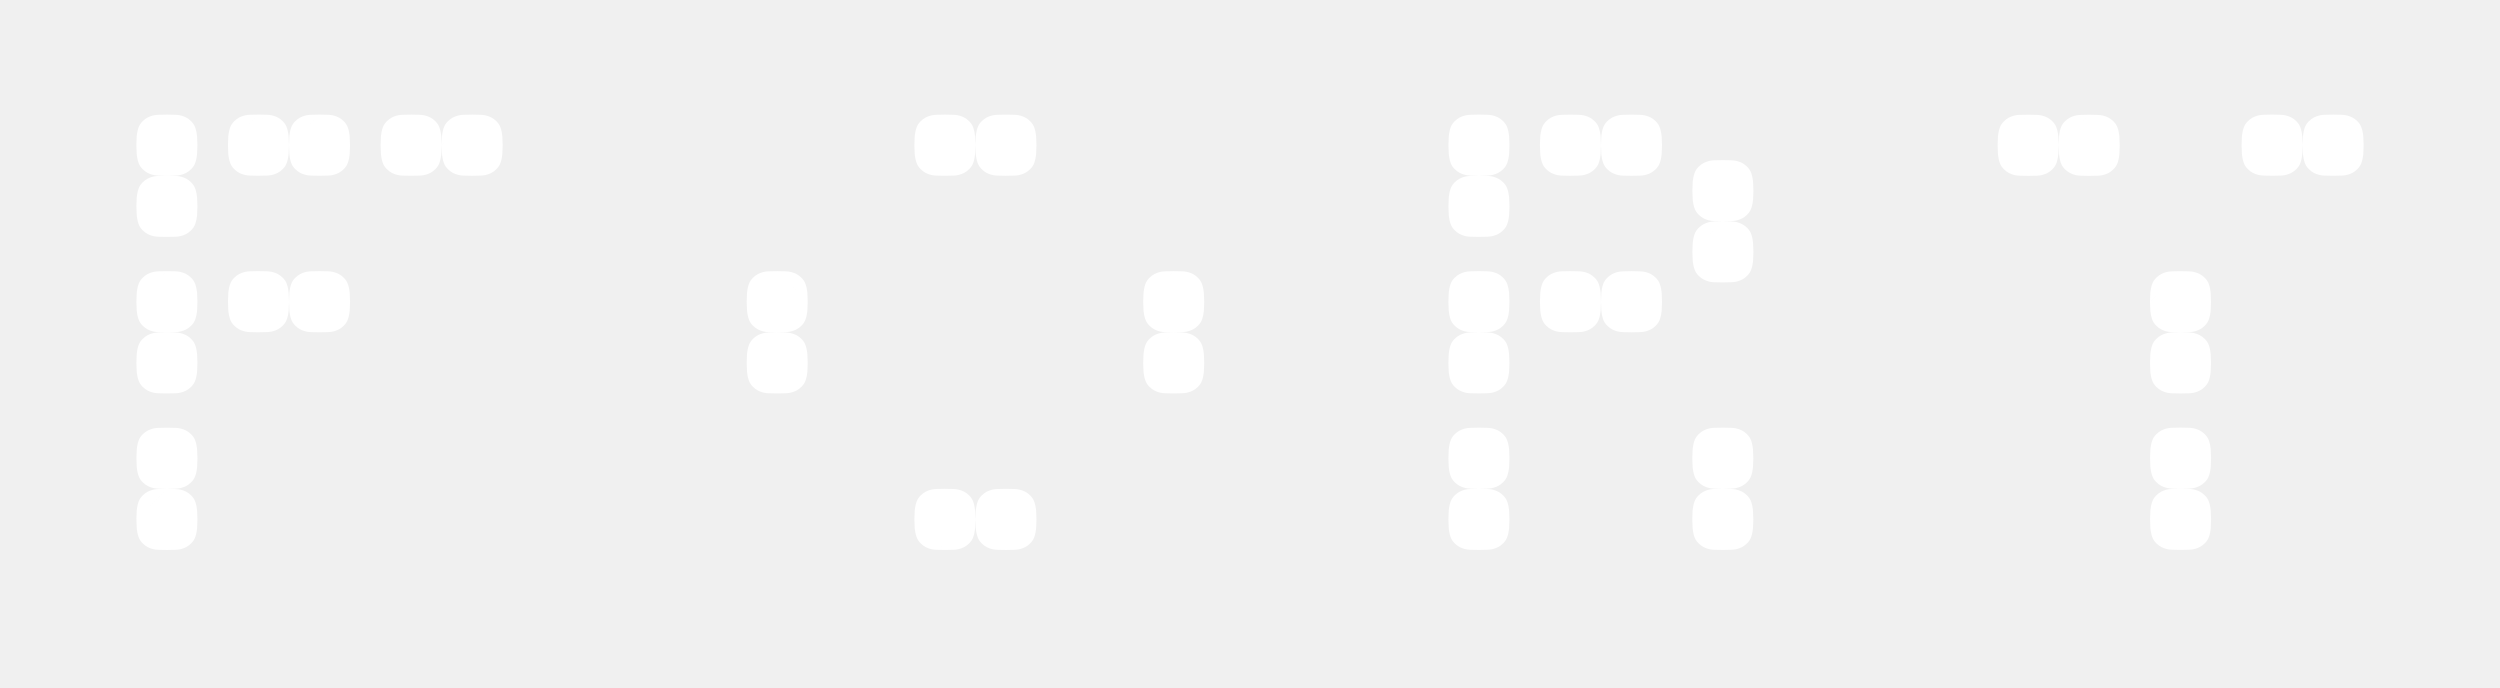
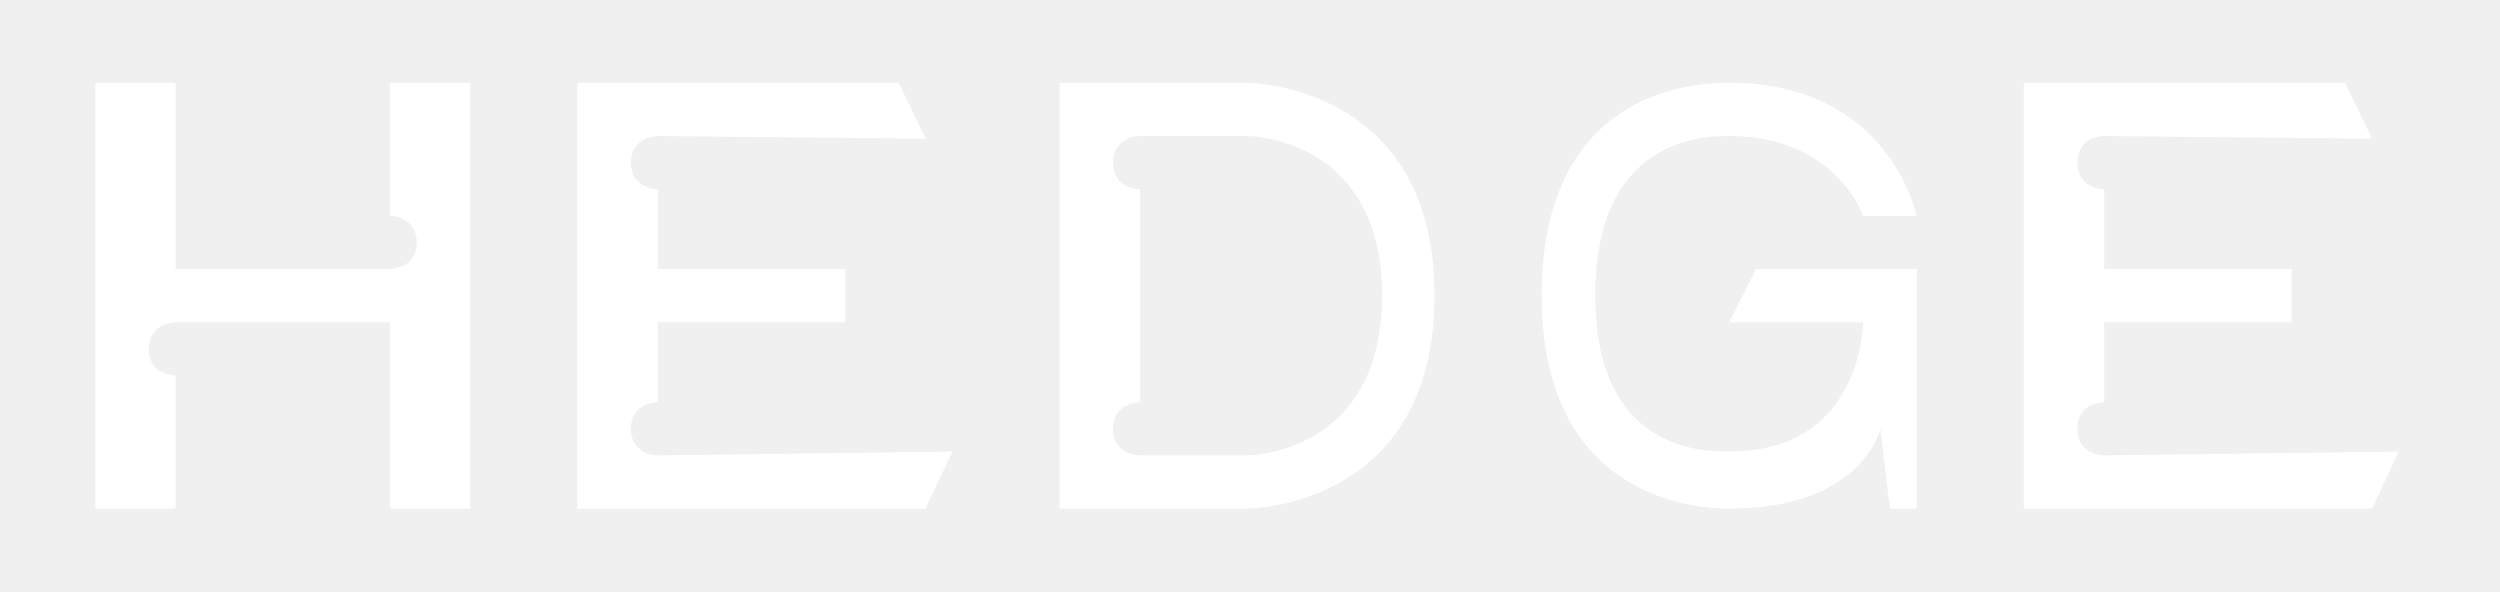
- <svg xmlns="http://www.w3.org/2000/svg" width="160" height="44" viewBox="0 0 160 44" fill="none">
-   <path d="M12.634 9.292L12.613 8.741C12.613 8.741 12.579 8.231 12.393 7.954C12.208 7.677 11.949 7.518 11.76 7.451C11.571 7.384 11.459 7.356 11.213 7.346C10.967 7.337 10.681 7.335 10.681 7.335L12.634 9.292ZM10.681 11.249C10.681 11.249 10.395 11.247 10.15 11.238C9.904 11.229 9.792 11.2 9.603 11.133C9.413 11.066 9.154 10.907 8.968 10.63C8.783 10.353 8.749 9.843 8.749 9.843L8.728 9.292L10.681 7.335C10.681 7.335 10.395 7.337 10.149 7.346C9.903 7.355 9.791 7.384 9.602 7.451C9.412 7.518 9.153 7.677 8.968 7.954C8.782 8.231 8.748 8.741 8.748 8.741L8.727 9.292L10.681 11.249ZM10.681 11.249C10.681 11.249 10.967 11.247 11.213 11.238C11.459 11.229 11.571 11.2 11.76 11.133C11.95 11.066 12.208 10.907 12.393 10.63C12.579 10.353 12.613 9.843 12.613 9.843L12.634 9.292L10.681 11.249ZM10.681 7.336L8.729 9.293L10.681 11.249L12.634 9.293L10.681 7.336ZM12.635 13.205L12.614 12.655C12.614 12.655 12.579 12.145 12.394 11.868C12.209 11.591 11.95 11.431 11.761 11.364C11.571 11.297 11.459 11.269 11.214 11.259C10.968 11.249 10.682 11.249 10.682 11.249L12.635 13.205ZM8.729 13.205L8.75 12.655C8.75 12.655 8.785 12.145 8.97 11.868C9.155 11.591 9.415 11.431 9.604 11.364C9.794 11.297 9.906 11.269 10.151 11.259C10.397 11.249 10.683 11.249 10.683 11.249L8.729 13.205L8.75 13.756C8.75 13.756 8.785 14.266 8.97 14.543C9.155 14.82 9.415 14.98 9.604 15.046C9.794 15.114 9.906 15.142 10.151 15.152C10.397 15.161 10.683 15.162 10.683 15.162L8.729 13.205ZM10.682 15.161C10.682 15.161 10.968 15.16 11.214 15.151C11.459 15.142 11.571 15.113 11.761 15.046C11.95 14.978 12.209 14.819 12.394 14.542C12.579 14.265 12.614 13.755 12.614 13.755L12.635 13.205L10.682 15.161ZM10.682 11.249L8.729 13.205L10.682 15.162L12.635 13.205L10.682 11.249Z" fill="white" />
-   <path d="M12.635 19.311L12.614 18.76C12.614 18.76 12.579 18.25 12.394 17.973C12.209 17.696 11.95 17.536 11.76 17.47C11.571 17.402 11.459 17.374 11.213 17.364C10.967 17.355 10.681 17.354 10.681 17.354L12.635 19.311ZM8.729 19.311L8.75 18.76C8.75 18.76 8.785 18.25 8.97 17.973C9.155 17.696 9.415 17.536 9.603 17.47C9.793 17.402 9.905 17.374 10.15 17.364C10.396 17.355 10.682 17.354 10.682 17.354L8.729 19.311L8.75 19.861C8.75 19.861 8.785 20.371 8.97 20.648C9.155 20.925 9.415 21.085 9.603 21.151C9.793 21.219 9.905 21.247 10.15 21.257C10.396 21.266 10.682 21.267 10.682 21.267L8.729 19.311ZM10.682 21.267C10.682 21.267 10.968 21.266 11.214 21.257C11.459 21.247 11.571 21.219 11.761 21.151C11.95 21.084 12.209 20.925 12.395 20.648C12.58 20.371 12.615 19.861 12.615 19.861L12.635 19.311L10.682 21.267ZM10.682 17.355L8.729 19.311L10.682 21.268L12.635 19.311L10.682 17.355ZM12.635 23.224L12.614 22.673C12.614 22.673 12.579 22.163 12.394 21.886C12.209 21.609 11.95 21.45 11.76 21.383C11.571 21.316 11.459 21.288 11.213 21.278C10.967 21.269 10.681 21.267 10.681 21.267L12.635 23.224ZM8.729 23.224L8.75 22.673C8.75 22.673 8.785 22.163 8.97 21.886C9.155 21.609 9.415 21.45 9.604 21.383C9.794 21.316 9.906 21.288 10.151 21.278C10.397 21.269 10.683 21.267 10.683 21.267L8.729 23.224L8.75 23.775C8.75 23.775 8.785 24.285 8.97 24.562C9.155 24.838 9.415 24.998 9.604 25.065C9.794 25.132 9.906 25.16 10.151 25.17C10.397 25.179 10.683 25.18 10.683 25.18L8.729 23.224ZM10.682 25.18C10.682 25.18 10.968 25.178 11.214 25.169C11.459 25.16 11.571 25.131 11.761 25.064C11.95 24.997 12.209 24.838 12.395 24.561C12.58 24.284 12.615 23.774 12.615 23.774L12.635 23.223L10.682 25.18ZM10.682 21.267L8.729 23.224L10.682 25.18L12.635 23.224L10.682 21.267Z" fill="white" />
-   <path d="M12.636 29.33L12.615 28.779C12.615 28.779 12.581 28.269 12.396 27.992C12.211 27.715 11.951 27.556 11.761 27.489C11.572 27.422 11.46 27.394 11.214 27.384C10.969 27.375 10.683 27.373 10.683 27.373L12.636 29.33ZM8.731 29.33L8.752 28.779C8.752 28.779 8.786 28.269 8.971 27.992C9.156 27.715 9.416 27.556 9.606 27.489C9.795 27.422 9.907 27.394 10.153 27.384C10.398 27.374 10.684 27.373 10.684 27.373L8.731 29.33L8.752 29.881C8.752 29.881 8.786 30.391 8.971 30.668C9.156 30.945 9.416 31.104 9.606 31.171C9.795 31.238 9.907 31.266 10.153 31.276C10.398 31.285 10.684 31.287 10.684 31.287L8.731 29.33ZM10.684 31.287C10.684 31.287 10.97 31.285 11.215 31.276C11.461 31.267 11.573 31.238 11.762 31.171C11.952 31.104 12.211 30.945 12.396 30.668C12.582 30.391 12.616 29.881 12.616 29.881L12.637 29.33L10.684 31.287ZM10.684 27.374L8.731 29.331L10.684 31.287L12.636 29.331L10.684 27.374ZM12.636 33.243L12.615 32.693C12.615 32.693 12.581 32.182 12.396 31.906C12.211 31.629 11.951 31.469 11.762 31.402C11.573 31.335 11.461 31.307 11.215 31.297C10.97 31.287 10.684 31.287 10.684 31.287L12.636 33.243ZM10.684 35.199C10.684 35.199 10.397 35.198 10.152 35.189C9.906 35.18 9.794 35.151 9.605 35.084C9.415 35.016 9.156 34.857 8.971 34.58C8.786 34.303 8.751 33.794 8.751 33.794L8.73 33.243L10.683 31.286C10.683 31.286 10.397 31.287 10.151 31.297C9.906 31.306 9.794 31.334 9.604 31.402C9.415 31.469 9.156 31.628 8.97 31.905C8.785 32.182 8.75 32.692 8.75 32.692L8.729 33.243L10.684 35.199ZM10.684 35.199C10.684 35.199 10.97 35.198 11.215 35.189C11.461 35.18 11.573 35.151 11.762 35.084C11.952 35.016 12.211 34.857 12.396 34.58C12.581 34.303 12.615 33.794 12.615 33.794L12.636 33.243L10.684 35.199ZM10.684 31.287L8.731 33.243L10.684 35.2L12.636 33.243L10.684 31.287Z" fill="white" />
-   <path d="M18.494 9.29L18.473 8.739C18.473 8.739 18.438 8.229 18.253 7.952C18.068 7.675 17.809 7.516 17.62 7.449C17.43 7.382 17.318 7.354 17.073 7.344C16.827 7.334 16.541 7.333 16.541 7.333L18.494 9.29ZM14.589 9.291L14.61 8.74C14.61 8.74 14.645 8.23 14.83 7.953C15.015 7.676 15.274 7.516 15.464 7.45C15.653 7.383 15.765 7.355 16.011 7.345C16.256 7.335 16.543 7.334 16.543 7.334L14.589 9.291L14.61 9.842C14.61 9.842 14.645 10.352 14.83 10.629C15.015 10.905 15.274 11.065 15.464 11.132C15.653 11.199 15.765 11.227 16.011 11.237C16.256 11.247 16.543 11.248 16.543 11.248L14.589 9.291ZM16.541 11.247C16.541 11.247 16.827 11.245 17.073 11.236C17.318 11.227 17.43 11.198 17.62 11.131C17.809 11.064 18.068 10.905 18.253 10.628C18.438 10.351 18.473 9.841 18.473 9.841L18.494 9.29L16.541 11.247ZM16.541 7.334L14.589 9.291L16.541 11.247L18.494 9.291L16.541 7.334ZM22.401 9.292L22.38 8.741C22.38 8.741 22.346 8.231 22.16 7.954C21.976 7.677 21.716 7.517 21.526 7.451C21.337 7.383 21.225 7.355 20.979 7.346C20.734 7.336 20.448 7.335 20.448 7.335L22.401 9.292ZM18.496 9.292L18.517 8.741C18.517 8.741 18.551 8.231 18.736 7.954C18.921 7.677 19.181 7.517 19.37 7.451C19.56 7.383 19.672 7.355 19.918 7.346C20.163 7.336 20.449 7.335 20.449 7.335L18.496 9.292L18.517 9.842C18.517 9.842 18.551 10.352 18.736 10.629C18.921 10.906 19.181 11.066 19.37 11.133C19.56 11.2 19.672 11.228 19.918 11.238C20.163 11.247 20.449 11.248 20.449 11.248L18.496 9.292ZM20.448 11.248C20.448 11.248 20.735 11.246 20.98 11.237C21.226 11.228 21.338 11.199 21.527 11.132C21.717 11.064 21.976 10.905 22.161 10.629C22.347 10.352 22.381 9.842 22.381 9.842L22.402 9.291L20.448 11.248ZM20.448 7.335L18.496 9.292L20.448 11.248L22.401 9.292L20.448 7.335Z" fill="white" />
-   <path d="M28.264 9.292L28.243 8.742C28.243 8.742 28.208 8.232 28.023 7.955C27.838 7.678 27.579 7.518 27.389 7.451C27.2 7.384 27.088 7.356 26.842 7.346C26.596 7.336 26.31 7.336 26.31 7.336L28.264 9.292ZM24.359 9.292L24.379 8.742C24.379 8.742 24.414 8.232 24.599 7.955C24.784 7.678 25.044 7.518 25.232 7.451C25.422 7.384 25.534 7.356 25.779 7.346C26.025 7.336 26.31 7.336 26.31 7.336L24.359 9.292L24.379 9.843C24.379 9.843 24.414 10.353 24.599 10.63C24.784 10.907 25.044 11.067 25.232 11.133C25.422 11.201 25.534 11.229 25.779 11.239C26.025 11.248 26.311 11.249 26.311 11.249L24.359 9.292ZM26.311 11.249C26.311 11.249 26.597 11.247 26.843 11.238C27.088 11.229 27.2 11.2 27.39 11.133C27.579 11.065 27.838 10.906 28.024 10.629C28.209 10.352 28.244 9.842 28.244 9.842L28.264 9.292L26.311 11.249ZM26.31 7.336L24.359 9.292L26.311 11.249L28.264 9.292L26.31 7.336ZM32.171 9.293L32.15 8.742C32.15 8.742 32.116 8.232 31.931 7.955C31.745 7.678 31.486 7.519 31.297 7.452C31.108 7.385 30.996 7.357 30.75 7.347C30.505 7.337 30.218 7.336 30.218 7.336L32.171 9.293ZM30.218 11.25C30.218 11.25 29.932 11.248 29.687 11.239C29.441 11.23 29.329 11.201 29.14 11.134C28.95 11.067 28.691 10.908 28.506 10.631C28.32 10.354 28.286 9.844 28.286 9.844L28.265 9.293L30.218 7.336C30.218 7.336 29.932 7.338 29.686 7.347C29.441 7.356 29.328 7.385 29.139 7.452C28.949 7.52 28.691 7.678 28.505 7.955C28.319 8.232 28.285 8.742 28.285 8.742L28.265 9.293L30.218 11.25ZM30.218 11.25C30.218 11.25 30.505 11.248 30.75 11.239C30.996 11.23 31.108 11.201 31.297 11.134C31.487 11.067 31.745 10.908 31.931 10.631C32.116 10.354 32.15 9.844 32.15 9.844L32.171 9.293L30.218 11.25ZM30.218 7.336L28.266 9.294L30.218 11.25L32.171 9.293L30.218 7.336Z" fill="white" />
-   <path d="M18.496 19.309L18.475 18.758C18.475 18.758 18.441 18.248 18.256 17.971C18.07 17.694 17.811 17.535 17.621 17.468C17.432 17.401 17.32 17.373 17.074 17.363C16.829 17.354 16.543 17.352 16.543 17.352L18.496 19.309ZM14.591 19.309L14.611 18.758C14.611 18.758 14.646 18.248 14.831 17.971C15.016 17.694 15.276 17.535 15.465 17.468C15.655 17.401 15.767 17.373 16.012 17.363C16.258 17.353 16.544 17.352 16.544 17.352L14.591 19.309L14.611 19.86C14.611 19.86 14.646 20.37 14.831 20.647C15.016 20.924 15.276 21.083 15.465 21.15C15.655 21.217 15.767 21.245 16.012 21.255C16.258 21.265 16.544 21.266 16.544 21.266L14.591 19.309ZM16.543 21.265C16.543 21.265 16.829 21.263 17.075 21.254C17.32 21.245 17.433 21.216 17.622 21.149C17.812 21.082 18.07 20.923 18.256 20.646C18.442 20.369 18.476 19.859 18.476 19.859L18.497 19.308L16.543 21.265ZM16.543 17.352L14.591 19.309L16.543 21.265L18.496 19.309L16.543 17.352ZM22.403 19.31L22.383 18.759C22.383 18.759 22.348 18.249 22.163 17.972C21.978 17.695 21.718 17.535 21.529 17.469C21.339 17.401 21.227 17.373 20.982 17.363C20.736 17.354 20.45 17.353 20.45 17.353L22.403 19.31ZM18.498 19.31L18.519 18.759C18.519 18.759 18.553 18.249 18.738 17.972C18.924 17.695 19.183 17.535 19.372 17.469C19.561 17.401 19.673 17.373 19.919 17.363C20.165 17.354 20.45 17.353 20.45 17.353L18.498 19.31L18.519 19.86C18.519 19.86 18.553 20.37 18.738 20.647C18.924 20.924 19.183 21.084 19.372 21.151C19.561 21.218 19.673 21.246 19.919 21.256C20.165 21.266 20.451 21.266 20.451 21.266L18.498 19.31ZM20.451 21.266C20.451 21.266 20.737 21.265 20.982 21.256C21.228 21.247 21.34 21.218 21.529 21.151C21.719 21.083 21.978 20.924 22.163 20.647C22.349 20.37 22.383 19.86 22.383 19.86L22.403 19.31L20.451 21.266ZM20.451 17.354L18.498 19.31L20.451 21.266L22.403 19.31L20.451 17.354Z" fill="white" />
-   <path d="M62.426 9.292L62.405 8.741C62.405 8.741 62.37 8.231 62.185 7.954C62 7.677 61.741 7.517 61.551 7.451C61.362 7.383 61.249 7.355 61.004 7.346C60.758 7.336 60.472 7.335 60.472 7.335L62.426 9.292ZM58.52 9.292L58.541 8.742C58.541 8.742 58.576 8.232 58.761 7.955C58.946 7.678 59.206 7.518 59.394 7.451C59.584 7.384 59.696 7.356 59.941 7.346C60.187 7.337 60.473 7.336 60.473 7.336L58.52 9.292L58.541 9.843C58.541 9.843 58.576 10.353 58.761 10.63C58.946 10.907 59.206 11.067 59.394 11.133C59.584 11.201 59.696 11.229 59.941 11.239C60.187 11.248 60.473 11.249 60.473 11.249L58.52 9.292ZM60.473 11.248C60.473 11.248 60.759 11.247 61.005 11.238C61.25 11.229 61.362 11.2 61.552 11.133C61.741 11.065 62 10.906 62.186 10.629C62.371 10.352 62.406 9.842 62.406 9.842L62.426 9.292L60.473 11.248ZM60.473 7.336L58.52 9.292L60.473 11.249L62.426 9.292L60.473 7.336ZM66.333 9.293L66.312 8.742C66.312 8.742 66.278 8.232 66.093 7.955C65.907 7.678 65.648 7.519 65.459 7.452C65.27 7.385 65.157 7.357 64.912 7.347C64.666 7.337 64.38 7.336 64.38 7.336L66.333 9.293ZM62.428 9.293L62.448 8.742C62.448 8.742 62.483 8.232 62.668 7.955C62.853 7.678 63.113 7.519 63.301 7.452C63.491 7.385 63.603 7.357 63.849 7.347C64.094 7.337 64.38 7.336 64.38 7.336L62.428 9.293L62.448 9.844C62.448 9.844 62.483 10.354 62.668 10.631C62.853 10.908 63.113 11.068 63.301 11.134C63.491 11.201 63.603 11.229 63.849 11.239C64.094 11.249 64.38 11.25 64.38 11.25L62.428 9.293ZM64.38 11.249C64.38 11.249 64.666 11.248 64.912 11.239C65.157 11.229 65.27 11.201 65.459 11.133C65.649 11.066 65.907 10.907 66.093 10.63C66.278 10.353 66.312 9.843 66.312 9.843L66.333 9.292L64.38 11.249ZM64.38 7.336L62.428 9.293L64.38 11.25L66.333 9.293L64.38 7.336Z" fill="white" />
-   <path d="M51.693 19.311L51.672 18.76C51.672 18.76 51.638 18.25 51.453 17.973C51.268 17.696 51.008 17.536 50.819 17.47C50.63 17.402 50.518 17.374 50.272 17.364C50.027 17.355 49.741 17.354 49.741 17.354L51.693 19.311ZM47.788 19.311L47.809 18.76C47.809 18.76 47.843 18.25 48.029 17.973C48.214 17.696 48.473 17.536 48.662 17.47C48.851 17.402 48.963 17.374 49.209 17.364C49.455 17.355 49.741 17.354 49.741 17.354L47.788 19.311L47.809 19.861C47.809 19.861 47.843 20.371 48.029 20.648C48.214 20.925 48.473 21.085 48.662 21.151C48.851 21.219 48.963 21.247 49.209 21.257C49.455 21.266 49.741 21.267 49.741 21.267L47.788 19.311ZM49.741 21.267C49.741 21.267 50.027 21.266 50.272 21.257C50.518 21.247 50.63 21.219 50.819 21.151C51.009 21.084 51.268 20.925 51.453 20.648C51.638 20.371 51.672 19.861 51.672 19.861L51.693 19.311L49.741 21.267ZM49.741 17.355L47.788 19.311L49.741 21.268L51.693 19.311L49.741 17.355ZM51.693 23.224L51.672 22.673C51.672 22.673 51.638 22.163 51.453 21.886C51.268 21.609 51.008 21.45 50.819 21.383C50.629 21.316 50.517 21.288 50.272 21.278C50.026 21.268 49.74 21.267 49.74 21.267L51.693 23.224ZM49.741 25.18C49.741 25.18 49.455 25.178 49.209 25.169C48.963 25.16 48.851 25.131 48.662 25.064C48.472 24.997 48.214 24.838 48.029 24.561C47.843 24.284 47.809 23.774 47.809 23.774L47.788 23.223L49.741 21.266C49.741 21.266 49.455 21.268 49.209 21.277C48.963 21.286 48.851 21.315 48.662 21.382C48.472 21.45 48.214 21.608 48.029 21.885C47.843 22.162 47.809 22.672 47.809 22.672L47.788 23.223L49.741 25.18ZM49.741 25.18C49.741 25.18 50.027 25.178 50.272 25.169C50.518 25.16 50.63 25.131 50.819 25.064C51.009 24.997 51.268 24.838 51.453 24.561C51.639 24.284 51.673 23.774 51.673 23.774L51.694 23.223L49.741 25.18ZM49.741 21.267L47.788 23.224L49.741 25.18L51.693 23.224L49.741 21.267Z" fill="white" />
-   <path d="M77.069 19.311L77.048 18.76C77.048 18.76 77.013 18.25 76.828 17.973C76.643 17.696 76.384 17.536 76.194 17.47C76.005 17.402 75.892 17.374 75.647 17.364C75.401 17.355 75.115 17.354 75.115 17.354L77.069 19.311ZM73.164 19.311L73.185 18.76C73.185 18.76 73.22 18.25 73.405 17.973C73.59 17.696 73.849 17.536 74.038 17.47C74.228 17.402 74.34 17.374 74.585 17.364C74.831 17.355 75.117 17.354 75.117 17.354L73.164 19.311L73.185 19.861C73.185 19.861 73.22 20.371 73.405 20.648C73.59 20.925 73.849 21.085 74.038 21.151C74.228 21.219 74.34 21.247 74.585 21.257C74.831 21.266 75.117 21.267 75.117 21.267L73.164 19.311ZM75.117 21.267C75.117 21.267 75.403 21.266 75.648 21.257C75.894 21.247 76.006 21.219 76.196 21.151C76.385 21.084 76.644 20.925 76.83 20.648C77.016 20.371 77.049 19.861 77.049 19.861L77.07 19.311L75.117 21.267ZM75.117 17.355L73.164 19.311L75.117 21.268L77.069 19.311L75.117 17.355ZM77.069 23.224L77.049 22.673C77.049 22.673 77.014 22.163 76.829 21.886C76.644 21.609 76.384 21.45 76.195 21.383C76.005 21.316 75.893 21.288 75.648 21.278C75.402 21.268 75.116 21.267 75.116 21.267L77.069 23.224ZM75.117 25.18C75.117 25.18 74.831 25.178 74.585 25.169C74.34 25.16 74.228 25.131 74.038 25.064C73.849 24.997 73.59 24.838 73.405 24.561C73.22 24.284 73.185 23.774 73.185 23.774L73.164 23.223L75.117 21.266C75.117 21.266 74.831 21.268 74.585 21.277C74.34 21.286 74.228 21.315 74.038 21.382C73.849 21.45 73.59 21.608 73.405 21.885C73.22 22.162 73.185 22.672 73.185 22.672L73.164 23.223L75.117 25.18ZM75.117 25.18C75.117 25.18 75.403 25.178 75.648 25.169C75.894 25.16 76.006 25.131 76.196 25.064C76.385 24.997 76.644 24.838 76.83 24.561C77.015 24.284 77.049 23.774 77.049 23.774L77.07 23.223L75.117 25.18ZM75.117 21.267L73.164 23.224L75.117 25.18L77.069 23.224L75.117 21.267Z" fill="white" />
-   <path d="M62.426 33.242L62.406 32.691C62.406 32.691 62.371 32.181 62.186 31.904C62.001 31.627 61.741 31.468 61.552 31.401C61.362 31.334 61.25 31.306 61.005 31.296C60.759 31.286 60.473 31.285 60.473 31.285L62.426 33.242ZM60.474 35.198C60.474 35.198 60.188 35.196 59.942 35.187C59.697 35.178 59.584 35.149 59.395 35.082C59.206 35.015 58.947 34.856 58.762 34.579C58.577 34.302 58.542 33.792 58.542 33.792L58.521 33.241L60.474 31.284C60.474 31.284 60.188 31.286 59.942 31.295C59.697 31.304 59.584 31.333 59.395 31.4C59.206 31.468 58.947 31.626 58.762 31.903C58.577 32.18 58.542 32.69 58.542 32.69L58.521 33.241L60.474 35.198ZM60.474 35.198C60.474 35.198 60.76 35.196 61.005 35.187C61.251 35.178 61.363 35.149 61.553 35.082C61.742 35.015 62.001 34.856 62.187 34.579C62.372 34.302 62.406 33.792 62.406 33.792L62.427 33.241L60.474 35.198ZM60.474 31.285L58.521 33.242L60.474 35.199L62.426 33.242L60.474 31.285ZM66.334 33.243L66.313 32.692C66.313 32.692 66.278 32.182 66.093 31.905C65.908 31.628 65.648 31.468 65.46 31.402C65.27 31.334 65.158 31.306 64.913 31.297C64.667 31.287 64.381 31.286 64.381 31.286L66.334 33.243ZM62.428 33.243L62.449 32.692C62.449 32.692 62.484 32.182 62.669 31.905C62.854 31.628 63.114 31.468 63.303 31.402C63.492 31.334 63.605 31.306 63.85 31.297C64.096 31.287 64.382 31.286 64.382 31.286L62.428 33.243L62.449 33.794C62.449 33.794 62.484 34.303 62.669 34.58C62.854 34.857 63.114 35.017 63.303 35.084C63.492 35.151 63.605 35.179 63.85 35.189C64.096 35.199 64.382 35.199 64.382 35.199L62.428 33.243ZM64.381 35.199C64.381 35.199 64.667 35.198 64.913 35.189C65.158 35.18 65.27 35.151 65.46 35.084C65.649 35.016 65.908 34.857 66.093 34.58C66.278 34.303 66.313 33.794 66.313 33.794L66.334 33.243L64.381 35.199ZM64.381 31.286L62.428 33.243L64.381 35.199L66.334 33.243L64.381 31.286Z" fill="white" />
-   <path d="M96.604 9.291L96.584 8.74C96.584 8.74 96.549 8.23 96.364 7.953C96.179 7.676 95.919 7.516 95.731 7.45C95.541 7.383 95.429 7.355 95.183 7.345C94.938 7.335 94.652 7.334 94.652 7.334L96.604 9.291ZM92.7 9.291L92.721 8.74C92.721 8.74 92.755 8.23 92.94 7.953C93.125 7.676 93.385 7.516 93.575 7.45C93.764 7.383 93.876 7.355 94.122 7.345C94.367 7.335 94.653 7.334 94.653 7.334L92.7 9.291L92.721 9.842C92.721 9.842 92.755 10.352 92.94 10.629C93.125 10.905 93.385 11.065 93.575 11.132C93.764 11.199 93.876 11.227 94.122 11.237C94.367 11.247 94.653 11.248 94.653 11.248L92.7 9.291ZM94.653 11.248C94.653 11.248 94.939 11.246 95.184 11.237C95.43 11.228 95.542 11.199 95.731 11.132C95.921 11.064 96.18 10.905 96.365 10.629C96.55 10.352 96.584 9.842 96.584 9.842L96.605 9.291L94.653 11.248ZM94.652 7.335L92.699 9.292L94.652 11.248L96.604 9.292L94.652 7.335ZM96.605 13.204L96.584 12.653C96.584 12.653 96.55 12.143 96.365 11.866C96.18 11.589 95.92 11.43 95.731 11.363C95.541 11.296 95.429 11.268 95.183 11.258C94.938 11.248 94.652 11.248 94.652 11.248L96.605 13.204ZM92.7 13.204L92.721 12.653C92.721 12.653 92.755 12.143 92.94 11.866C93.125 11.589 93.385 11.43 93.574 11.363C93.763 11.296 93.875 11.268 94.121 11.258C94.366 11.248 94.653 11.248 94.653 11.248L92.7 13.204L92.721 13.755C92.721 13.755 92.755 14.265 92.94 14.542C93.125 14.819 93.385 14.979 93.574 15.045C93.763 15.113 93.875 15.14 94.121 15.15C94.366 15.16 94.653 15.161 94.653 15.161L92.7 13.204ZM94.653 15.16C94.653 15.16 94.939 15.159 95.184 15.15C95.43 15.14 95.542 15.112 95.731 15.044C95.921 14.977 96.18 14.818 96.365 14.541C96.55 14.264 96.585 13.754 96.585 13.754L96.606 13.204L94.653 15.16ZM94.653 11.248L92.7 13.204L94.653 15.161L96.605 13.204L94.653 11.248Z" fill="white" />
-   <path d="M94.65 17.352C94.65 17.352 94.936 17.354 95.181 17.363C95.427 17.372 95.539 17.401 95.728 17.468C95.918 17.535 96.177 17.694 96.362 17.971C96.548 18.248 96.582 18.758 96.582 18.758L96.603 19.309L94.65 17.352ZM92.697 19.309L92.718 18.758C92.718 18.758 92.752 18.248 92.937 17.971C93.123 17.694 93.382 17.535 93.571 17.468C93.76 17.401 93.872 17.373 94.118 17.363C94.364 17.353 94.65 17.352 94.65 17.352L92.697 19.309L92.718 19.86C92.718 19.86 92.752 20.37 92.937 20.647C93.123 20.924 93.382 21.083 93.571 21.15C93.76 21.217 93.872 21.245 94.118 21.255C94.364 21.265 94.65 21.266 94.65 21.266L92.697 19.309ZM94.65 21.265C94.65 21.265 94.936 21.263 95.181 21.254C95.427 21.245 95.539 21.216 95.728 21.149C95.918 21.082 96.177 20.923 96.362 20.646C96.548 20.369 96.582 19.859 96.582 19.859L96.603 19.308L94.65 21.265ZM94.65 17.352L92.697 19.309L94.65 21.266L96.602 19.309L94.65 17.352ZM96.602 23.221L96.581 22.671C96.581 22.671 96.547 22.161 96.362 21.884C96.177 21.607 95.917 21.447 95.728 21.381C95.538 21.313 95.426 21.285 95.18 21.275C94.935 21.266 94.649 21.265 94.649 21.265L96.602 23.221ZM92.697 23.221L92.718 22.671C92.718 22.671 92.752 22.161 92.937 21.884C93.123 21.607 93.382 21.447 93.571 21.381C93.76 21.313 93.872 21.285 94.118 21.275C94.364 21.266 94.65 21.265 94.65 21.265L92.697 23.221L92.718 23.772C92.718 23.772 92.752 24.282 92.937 24.559C93.123 24.836 93.382 24.996 93.571 25.062C93.76 25.13 93.872 25.158 94.118 25.168C94.364 25.177 94.65 25.178 94.65 25.178L92.697 23.221ZM94.65 25.178C94.65 25.178 94.936 25.177 95.181 25.168C95.427 25.159 95.539 25.13 95.728 25.062C95.918 24.995 96.177 24.836 96.362 24.559C96.548 24.282 96.582 23.772 96.582 23.772L96.603 23.221L94.65 25.178ZM94.65 21.266L92.697 23.222L94.65 25.179L96.602 23.222L94.65 21.266Z" fill="white" />
-   <path d="M94.651 27.37C94.651 27.37 94.937 27.372 95.183 27.381C95.428 27.39 95.54 27.419 95.73 27.486C95.919 27.553 96.178 27.712 96.364 27.989C96.549 28.266 96.584 28.776 96.584 28.776L96.604 29.327L94.651 27.37ZM92.698 29.327L92.719 28.776C92.719 28.776 92.754 28.266 92.939 27.989C93.124 27.712 93.383 27.553 93.573 27.486C93.763 27.419 93.875 27.391 94.12 27.381C94.366 27.372 94.652 27.37 94.652 27.37L92.698 29.327L92.719 29.878C92.719 29.878 92.754 30.388 92.939 30.665C93.124 30.942 93.383 31.101 93.573 31.168C93.763 31.235 93.875 31.263 94.12 31.273C94.366 31.282 94.652 31.284 94.652 31.284L92.698 29.327ZM94.651 31.283C94.651 31.283 94.937 31.281 95.183 31.272C95.428 31.263 95.54 31.235 95.73 31.167C95.919 31.1 96.178 30.941 96.364 30.664C96.549 30.387 96.584 29.877 96.584 29.877L96.604 29.326L94.651 31.283ZM94.651 27.37L92.698 29.327L94.651 31.284L96.603 29.327L94.651 27.37ZM96.603 33.24L96.583 32.689C96.583 32.689 96.548 32.179 96.363 31.902C96.178 31.625 95.918 31.465 95.73 31.399C95.54 31.331 95.428 31.303 95.183 31.294C94.937 31.284 94.651 31.283 94.651 31.283L96.603 33.24ZM92.698 33.24L92.719 32.689C92.719 32.689 92.754 32.179 92.939 31.902C93.124 31.625 93.383 31.465 93.573 31.399C93.763 31.331 93.875 31.303 94.12 31.294C94.366 31.284 94.652 31.283 94.652 31.283L92.698 33.24L92.719 33.79C92.719 33.79 92.754 34.3 92.939 34.577C93.124 34.854 93.383 35.014 93.573 35.081C93.763 35.148 93.875 35.176 94.12 35.186C94.366 35.196 94.652 35.196 94.652 35.196L92.698 33.24ZM94.651 35.196C94.651 35.196 94.937 35.195 95.183 35.186C95.428 35.177 95.54 35.148 95.73 35.081C95.919 35.013 96.178 34.854 96.363 34.577C96.548 34.3 96.583 33.79 96.583 33.79L96.603 33.24L94.651 35.196ZM94.651 31.284L92.698 33.24L94.651 35.197L96.603 33.24L94.651 31.284Z" fill="white" />
-   <path d="M102.46 9.294L102.44 8.743C102.44 8.743 102.405 8.233 102.22 7.956C102.035 7.679 101.775 7.52 101.586 7.453C101.396 7.386 101.284 7.358 101.039 7.348C100.793 7.338 100.507 7.337 100.507 7.337L102.46 9.294ZM98.555 9.294L98.576 8.743C98.576 8.743 98.611 8.233 98.796 7.956C98.981 7.679 99.24 7.52 99.429 7.453C99.619 7.386 99.731 7.358 99.976 7.348C100.222 7.338 100.508 7.337 100.508 7.337L98.555 9.294L98.576 9.845C98.576 9.845 98.611 10.355 98.796 10.632C98.981 10.909 99.24 11.068 99.429 11.135C99.619 11.202 99.731 11.23 99.976 11.24C100.222 11.25 100.508 11.251 100.508 11.251L98.555 9.294ZM100.508 11.25C100.508 11.25 100.794 11.248 101.04 11.239C101.285 11.23 101.397 11.201 101.587 11.134C101.776 11.067 102.035 10.908 102.221 10.631C102.406 10.354 102.441 9.844 102.441 9.844L102.461 9.293L100.508 11.25ZM100.508 7.337L98.555 9.294L100.508 11.251L102.46 9.294L100.508 7.337ZM106.368 9.295L106.347 8.744C106.347 8.744 106.312 8.234 106.127 7.957C105.942 7.68 105.683 7.52 105.494 7.454C105.304 7.386 105.192 7.358 104.947 7.349C104.701 7.339 104.415 7.338 104.415 7.338L106.368 9.295ZM102.463 9.295L102.483 8.744C102.483 8.744 102.518 8.234 102.703 7.957C102.888 7.68 103.148 7.52 103.337 7.454C103.527 7.386 103.639 7.358 103.884 7.349C104.13 7.339 104.416 7.338 104.416 7.338L102.463 9.295L102.483 9.845C102.483 9.845 102.518 10.355 102.703 10.632C102.888 10.909 103.148 11.069 103.337 11.136C103.527 11.203 103.639 11.231 103.884 11.241C104.13 11.251 104.416 11.251 104.416 11.251L102.463 9.295ZM104.415 11.251C104.415 11.251 104.701 11.25 104.947 11.241C105.192 11.232 105.304 11.203 105.494 11.136C105.683 11.068 105.942 10.909 106.127 10.632C106.312 10.355 106.347 9.845 106.347 9.845L106.368 9.295L104.415 11.251ZM104.415 7.339L102.463 9.295L104.415 11.252L106.368 9.295L104.415 7.339Z" fill="white" />
-   <path d="M102.462 19.31L102.441 18.759C102.441 18.759 102.406 18.25 102.221 17.973C102.036 17.696 101.777 17.536 101.587 17.469C101.398 17.402 101.286 17.374 101.04 17.364C100.795 17.354 100.508 17.354 100.508 17.354L102.462 19.31ZM100.509 21.266C100.509 21.266 100.223 21.265 99.978 21.256C99.732 21.247 99.62 21.218 99.43 21.151C99.241 21.083 98.982 20.924 98.797 20.647C98.612 20.37 98.577 19.86 98.577 19.86L98.557 19.31L100.509 17.353C100.509 17.353 100.223 17.354 99.978 17.363C99.732 17.373 99.62 17.401 99.43 17.469C99.241 17.536 98.982 17.695 98.797 17.972C98.612 18.249 98.577 18.759 98.577 18.759L98.557 19.31L100.509 21.266ZM100.509 21.266C100.509 21.266 100.795 21.265 101.041 21.256C101.286 21.247 101.398 21.218 101.588 21.151C101.777 21.083 102.036 20.924 102.222 20.647C102.408 20.37 102.442 19.86 102.442 19.86L102.462 19.31L100.509 21.266ZM100.509 17.354L98.557 19.31L100.509 21.267L102.462 19.31L100.509 17.354ZM106.369 19.311L106.348 18.76C106.348 18.76 106.314 18.25 106.129 17.973C105.944 17.696 105.684 17.537 105.495 17.47C105.306 17.403 105.194 17.375 104.948 17.365C104.703 17.355 104.416 17.354 104.416 17.354L106.369 19.311ZM102.464 19.311L102.485 18.76C102.485 18.76 102.519 18.25 102.704 17.973C102.889 17.696 103.149 17.537 103.338 17.47C103.528 17.403 103.64 17.375 103.886 17.365C104.131 17.355 104.417 17.354 104.417 17.354L102.464 19.311L102.485 19.862C102.485 19.862 102.519 20.372 102.704 20.649C102.889 20.926 103.149 21.085 103.338 21.152C103.528 21.219 103.64 21.247 103.886 21.257C104.131 21.267 104.417 21.268 104.417 21.268L102.464 19.311ZM104.416 21.268C104.416 21.268 104.703 21.266 104.948 21.257C105.194 21.248 105.306 21.219 105.495 21.152C105.685 21.085 105.944 20.926 106.129 20.649C106.314 20.372 106.348 19.862 106.348 19.862L106.369 19.311L104.416 21.268ZM104.416 17.355L102.464 19.312L104.416 21.268L106.369 19.312L104.416 17.355Z" fill="white" />
-   <path d="M112.218 12.205L112.197 11.654C112.197 11.654 112.163 11.144 111.977 10.867C111.792 10.59 111.533 10.43 111.343 10.364C111.154 10.296 111.042 10.268 110.796 10.258C110.551 10.249 110.265 10.248 110.265 10.248L112.218 12.205ZM108.313 12.205L108.333 11.654C108.333 11.654 108.368 11.144 108.553 10.867C108.738 10.59 108.998 10.43 109.187 10.364C109.376 10.296 109.488 10.268 109.734 10.258C109.979 10.249 110.265 10.248 110.265 10.248L108.313 12.205L108.333 12.755C108.333 12.755 108.368 13.265 108.553 13.542C108.738 13.819 108.998 13.979 109.187 14.046C109.376 14.113 109.488 14.141 109.734 14.151C109.979 14.16 110.265 14.161 110.265 14.161L108.313 12.205ZM110.265 14.161C110.265 14.161 110.551 14.16 110.797 14.151C111.042 14.142 111.155 14.113 111.344 14.046C111.534 13.978 111.792 13.819 111.978 13.542C112.163 13.265 112.198 12.755 112.198 12.755L112.219 12.205L110.265 14.161ZM110.265 10.249L108.313 12.205L110.265 14.162L112.218 12.205L110.265 10.249ZM112.218 16.118L112.197 15.567C112.197 15.567 112.163 15.057 111.977 14.78C111.792 14.503 111.533 14.344 111.343 14.277C111.154 14.21 111.042 14.182 110.796 14.172C110.551 14.163 110.265 14.161 110.265 14.161L112.218 16.118ZM108.313 16.118L108.334 15.567C108.334 15.567 108.369 15.057 108.554 14.78C108.739 14.503 108.998 14.344 109.188 14.277C109.377 14.21 109.49 14.182 109.735 14.172C109.981 14.163 110.267 14.161 110.267 14.161L108.313 16.118L108.334 16.669C108.334 16.669 108.369 17.179 108.554 17.456C108.739 17.733 108.998 17.892 109.188 17.959C109.377 18.026 109.49 18.054 109.735 18.064C109.981 18.073 110.267 18.075 110.267 18.075L108.313 16.118ZM110.265 18.074C110.265 18.074 110.551 18.072 110.797 18.063C111.042 18.054 111.155 18.026 111.344 17.958C111.534 17.891 111.792 17.732 111.978 17.455C112.163 17.178 112.198 16.668 112.198 16.668L112.219 16.117L110.265 18.074ZM110.265 14.161L108.313 16.118L110.265 18.075L112.218 16.118L110.265 14.161Z" fill="white" />
-   <path d="M112.212 29.327L112.191 28.776C112.191 28.776 112.157 28.266 111.972 27.989C111.787 27.712 111.527 27.553 111.337 27.486C111.148 27.419 111.036 27.391 110.79 27.381C110.545 27.371 110.259 27.37 110.259 27.37L112.212 29.327ZM108.307 29.327L108.328 28.776C108.328 28.776 108.362 28.266 108.547 27.989C108.732 27.712 108.992 27.553 109.181 27.486C109.37 27.419 109.482 27.391 109.728 27.381C109.973 27.371 110.259 27.37 110.259 27.37L108.307 29.327L108.328 29.878C108.328 29.878 108.362 30.388 108.547 30.665C108.732 30.942 108.992 31.101 109.181 31.168C109.37 31.235 109.482 31.263 109.728 31.273C109.973 31.283 110.259 31.284 110.259 31.284L108.307 29.327ZM110.259 31.283C110.259 31.283 110.546 31.281 110.791 31.272C111.037 31.263 111.149 31.235 111.338 31.167C111.528 31.1 111.787 30.941 111.972 30.664C112.157 30.387 112.192 29.877 112.192 29.877L112.213 29.326L110.259 31.283ZM110.259 27.37L108.307 29.327L110.259 31.284L112.212 29.327L110.259 27.37ZM112.212 33.24L112.191 32.689C112.191 32.689 112.157 32.179 111.972 31.902C111.787 31.625 111.527 31.465 111.337 31.399C111.148 31.331 111.036 31.303 110.79 31.294C110.545 31.284 110.259 31.283 110.259 31.283L112.212 33.24ZM110.259 35.196C110.259 35.196 109.973 35.195 109.728 35.186C109.482 35.177 109.37 35.148 109.181 35.081C108.991 35.013 108.732 34.854 108.547 34.577C108.361 34.3 108.327 33.79 108.327 33.79L108.306 33.24L110.259 31.283C110.259 31.283 109.973 31.284 109.727 31.294C109.482 31.302 109.369 31.331 109.18 31.399C108.99 31.466 108.732 31.625 108.546 31.902C108.361 32.179 108.326 32.689 108.326 32.689L108.305 33.24L110.259 35.196ZM110.259 35.196C110.259 35.196 110.546 35.195 110.791 35.186C111.037 35.177 111.149 35.148 111.338 35.081C111.528 35.013 111.787 34.854 111.972 34.577C112.158 34.3 112.192 33.79 112.192 33.79L112.213 33.24L110.259 35.196ZM110.259 31.284L108.307 33.24L110.259 35.197L112.212 33.24L110.259 31.284Z" fill="white" />
-   <path d="M131.754 9.298L131.734 8.748C131.734 8.748 131.699 8.238 131.514 7.961C131.329 7.684 131.069 7.524 130.88 7.458C130.691 7.39 130.579 7.362 130.333 7.352C130.088 7.343 129.802 7.342 129.802 7.342L131.754 9.298ZM129.802 11.255C129.802 11.255 129.516 11.254 129.27 11.245C129.024 11.236 128.912 11.207 128.723 11.139C128.533 11.072 128.275 10.913 128.089 10.636C127.903 10.359 127.869 9.849 127.869 9.849L127.848 9.298L129.801 7.342C129.801 7.342 129.515 7.343 129.269 7.352C129.024 7.361 128.912 7.39 128.722 7.458C128.533 7.525 128.274 7.684 128.088 7.961C127.902 8.238 127.868 8.748 127.868 8.748L127.848 9.298L129.802 11.255ZM129.802 11.255C129.802 11.255 130.088 11.254 130.334 11.245C130.58 11.236 130.692 11.207 130.881 11.139C131.071 11.072 131.329 10.913 131.515 10.636C131.7 10.359 131.734 9.849 131.734 9.849L131.755 9.298L129.802 11.255ZM129.802 7.343L127.849 9.299L129.802 11.256L131.754 9.299L129.802 7.343ZM135.661 9.3L135.641 8.749C135.641 8.749 135.606 8.239 135.421 7.962C135.236 7.685 134.976 7.526 134.787 7.459C134.597 7.392 134.485 7.364 134.24 7.354C133.994 7.345 133.708 7.343 133.708 7.343L135.661 9.3ZM133.709 11.256C133.709 11.256 133.423 11.254 133.177 11.245C132.932 11.236 132.82 11.207 132.63 11.14C132.441 11.073 132.182 10.914 131.996 10.637C131.81 10.36 131.776 9.85 131.776 9.85L131.756 9.299L133.708 7.343C133.708 7.343 133.422 7.344 133.177 7.353C132.931 7.362 132.819 7.391 132.629 7.458C132.44 7.526 132.181 7.685 131.995 7.961C131.809 8.238 131.776 8.748 131.776 8.748L131.755 9.299L133.709 11.256ZM133.709 11.256C133.709 11.256 133.995 11.254 134.241 11.245C134.486 11.236 134.598 11.207 134.788 11.14C134.977 11.073 135.236 10.914 135.422 10.637C135.608 10.36 135.642 9.85 135.642 9.85L135.662 9.299L133.709 11.256ZM133.709 7.343L131.756 9.3L133.709 11.257L135.661 9.3L133.709 7.343Z" fill="white" />
-   <path d="M147.366 9.291L147.345 8.74C147.345 8.74 147.31 8.23 147.125 7.953C146.94 7.676 146.68 7.516 146.491 7.45C146.301 7.383 146.189 7.355 145.944 7.345C145.698 7.335 145.412 7.334 145.412 7.334L147.366 9.291ZM143.461 9.291L143.482 8.74C143.482 8.74 143.517 8.23 143.702 7.953C143.887 7.676 144.146 7.516 144.335 7.45C144.524 7.383 144.637 7.355 144.882 7.345C145.128 7.335 145.414 7.334 145.414 7.334L143.461 9.291L143.482 9.842C143.482 9.842 143.517 10.352 143.702 10.629C143.887 10.905 144.146 11.065 144.335 11.132C144.524 11.199 144.637 11.227 144.882 11.237C145.128 11.247 145.414 11.248 145.414 11.248L143.461 9.291ZM145.414 11.248C145.414 11.248 145.7 11.246 145.945 11.237C146.191 11.228 146.303 11.199 146.492 11.132C146.682 11.064 146.941 10.905 147.127 10.629C147.312 10.352 147.346 9.842 147.346 9.842L147.367 9.291L145.414 11.248ZM145.413 7.335L143.46 9.292L145.413 11.248L147.366 9.292L145.413 7.335ZM151.273 9.292L151.252 8.741C151.252 8.741 151.217 8.232 151.032 7.955C150.847 7.678 150.588 7.518 150.399 7.451C150.209 7.384 150.097 7.356 149.852 7.346C149.606 7.336 149.32 7.336 149.32 7.336L151.273 9.292ZM147.368 9.292L147.388 8.741C147.388 8.741 147.423 8.232 147.608 7.955C147.793 7.678 148.053 7.518 148.242 7.451C148.432 7.384 148.544 7.356 148.789 7.346C149.035 7.336 149.321 7.336 149.321 7.336L147.368 9.292L147.388 9.843C147.388 9.843 147.423 10.353 147.608 10.63C147.793 10.907 148.053 11.067 148.242 11.133C148.432 11.201 148.544 11.229 148.789 11.238C149.035 11.248 149.321 11.249 149.321 11.249L147.368 9.292ZM149.32 11.248C149.32 11.248 149.606 11.247 149.852 11.238C150.097 11.229 150.209 11.2 150.399 11.133C150.589 11.065 150.847 10.906 151.032 10.629C151.217 10.352 151.252 9.842 151.252 9.842L151.273 9.292L149.32 11.248ZM149.32 7.336L147.368 9.292L149.32 11.249L151.273 9.292L149.32 7.336Z" fill="white" />
-   <path d="M141.509 29.324L141.488 28.773C141.488 28.773 141.453 28.263 141.268 27.986C141.083 27.709 140.824 27.549 140.634 27.483C140.445 27.416 140.332 27.388 140.087 27.378C139.841 27.368 139.555 27.367 139.555 27.367L141.509 29.324ZM137.604 29.324L137.624 28.773C137.624 28.773 137.659 28.263 137.844 27.986C138.029 27.709 138.289 27.549 138.477 27.483C138.667 27.416 138.779 27.388 139.024 27.378C139.27 27.368 139.556 27.367 139.556 27.367L137.604 29.324L137.624 29.875C137.624 29.875 137.659 30.385 137.844 30.662C138.029 30.939 138.289 31.098 138.477 31.165C138.667 31.232 138.779 31.26 139.024 31.27C139.27 31.28 139.556 31.281 139.556 31.281L137.604 29.324ZM139.556 31.281C139.556 31.281 139.842 31.279 140.088 31.27C140.333 31.261 140.445 31.232 140.635 31.165C140.824 31.098 141.083 30.939 141.269 30.662C141.455 30.385 141.489 29.875 141.489 29.875L141.509 29.324L139.556 31.281ZM139.556 27.368L137.604 29.325L139.556 31.281L141.509 29.325L139.556 27.368ZM141.509 33.237L141.488 32.686C141.488 32.686 141.453 32.176 141.268 31.899C141.083 31.623 140.824 31.463 140.634 31.396C140.445 31.329 140.332 31.301 140.087 31.291C139.841 31.281 139.555 31.281 139.555 31.281L141.509 33.237ZM137.604 33.237L137.624 32.686C137.624 32.686 137.659 32.176 137.844 31.899C138.029 31.623 138.289 31.463 138.478 31.396C138.668 31.329 138.78 31.301 139.025 31.291C139.271 31.282 139.557 31.281 139.557 31.281L137.604 33.237L137.624 33.788C137.624 33.788 137.659 34.298 137.844 34.575C138.029 34.852 138.289 35.012 138.478 35.078C138.668 35.145 138.78 35.173 139.025 35.183C139.271 35.193 139.557 35.194 139.557 35.194L137.604 33.237ZM139.556 35.193C139.556 35.193 139.842 35.192 140.088 35.183C140.333 35.173 140.445 35.145 140.635 35.078C140.824 35.01 141.083 34.851 141.269 34.574C141.455 34.297 141.489 33.787 141.489 33.787L141.509 33.236L139.556 35.193ZM139.556 31.281L137.604 33.237L139.556 35.193L141.509 33.237L139.556 31.281Z" fill="white" />
-   <path d="M141.505 19.312L141.484 18.761C141.484 18.761 141.45 18.251 141.265 17.974C141.079 17.697 140.82 17.538 140.63 17.471C140.441 17.404 140.329 17.375 140.083 17.366C139.838 17.357 139.552 17.355 139.552 17.355L141.505 19.312ZM139.552 21.268C139.552 21.268 139.266 21.266 139.021 21.257C138.775 21.248 138.663 21.219 138.474 21.152C138.284 21.085 138.025 20.926 137.84 20.649C137.654 20.372 137.62 19.862 137.62 19.862L137.599 19.311L139.552 17.354C139.552 17.354 139.266 17.356 139.02 17.365C138.775 17.374 138.662 17.403 138.473 17.47C138.283 17.538 138.025 17.696 137.839 17.973C137.654 18.25 137.619 18.76 137.619 18.76L137.598 19.311L139.552 21.268ZM139.552 21.268C139.552 21.268 139.839 21.266 140.084 21.257C140.33 21.248 140.442 21.219 140.631 21.152C140.821 21.085 141.079 20.926 141.265 20.649C141.45 20.372 141.485 19.862 141.485 19.862L141.506 19.311L139.552 21.268ZM139.552 17.355L137.6 19.312L139.552 21.268L141.505 19.312L139.552 17.355ZM141.506 23.224L141.485 22.674C141.485 22.674 141.45 22.164 141.265 21.887C141.08 21.61 140.821 21.45 140.632 21.384C140.442 21.316 140.33 21.288 140.085 21.278C139.839 21.269 139.553 21.268 139.553 21.268L141.506 23.224ZM137.601 23.224L137.621 22.674C137.621 22.674 137.656 22.164 137.841 21.887C138.026 21.61 138.286 21.45 138.475 21.384C138.665 21.316 138.777 21.288 139.022 21.278C139.268 21.268 139.554 21.268 139.554 21.268L137.601 23.224L137.621 23.775C137.621 23.775 137.656 24.285 137.841 24.562C138.026 24.839 138.286 24.999 138.475 25.065C138.665 25.133 138.777 25.161 139.022 25.171C139.268 25.18 139.554 25.181 139.554 25.181L137.601 23.224ZM139.553 25.181C139.553 25.181 139.839 25.18 140.085 25.171C140.33 25.162 140.442 25.133 140.632 25.065C140.821 24.998 141.08 24.839 141.265 24.562C141.45 24.285 141.485 23.775 141.485 23.775L141.506 23.224L139.553 25.181ZM139.553 21.268L137.601 23.225L139.553 25.182L141.506 23.225L139.553 21.268Z" fill="white" />
+ <svg xmlns="http://www.w3.org/2000/svg" width="186" height="44" viewBox="0 0 186 44" fill="none">
+   <path d="M7.086 6.16H13.064V20.02H29.007C29.007 20.02 31.001 20.019 31.001 18.04C31.001 16.06 29.008 16.06 29.008 16.06V6.16H34.986V37.84H29.007V23.98H13.064C13.064 23.98 11.072 23.979 11.072 25.96C11.072 27.94 13.065 27.94 13.065 27.94V37.84H7.086V6.16ZM42.958 6.16V37.84H68.865L70.858 33.594L48.937 33.88C48.937 33.88 46.944 33.88 46.944 31.901C46.944 29.921 48.937 29.921 48.937 29.921V23.981H62.887V20.021H48.937V14.081C48.937 14.081 46.944 14.081 46.944 12.101C46.944 10.121 48.937 10.121 48.937 10.121L68.865 10.321L66.872 6.161H42.958V6.16ZM78.829 6.16V37.84H84.808V33.88C84.808 33.88 82.815 33.88 82.815 31.901C82.815 29.921 84.808 29.921 84.808 29.921V14.081C84.808 14.081 82.815 14.081 82.815 12.101C82.815 10.121 84.808 10.121 84.808 10.121V6.161H78.829V6.16ZM78.828 10.12H92.778C92.778 10.12 102.825 10.12 102.825 22C102.825 33.88 92.778 33.88 92.778 33.88H78.829V37.84H92.778C92.778 37.84 106.728 37.84 106.728 22C106.728 6.16 92.778 6.16 92.778 6.16H78.829L78.828 10.12ZM142.6 16.061C142.6 16.061 140.608 6.16 128.65 6.16C126.875 6.16 114.7 6.16 114.7 22C114.7 37.84 127.342 37.84 128.65 37.84C138.615 37.84 139.9 31.901 139.9 31.901L140.607 37.84H142.6V20.02H130.643L128.65 23.98H138.614C138.614 23.98 138.614 33.594 128.65 33.594C126.865 33.594 118.686 33.68 118.686 22C118.686 10.321 126.617 10.12 128.65 10.12C136.621 10.12 138.614 16.061 138.614 16.061H142.6ZM150.572 6.16V37.84H176.479L178.472 33.594L156.551 33.88C156.551 33.88 154.558 33.88 154.558 31.901C154.558 29.921 156.551 29.921 156.551 29.921V23.981H170.501V20.021H156.551V14.081C156.551 14.081 154.558 14.081 154.558 12.101C154.558 10.121 156.551 10.121 156.551 10.121L176.479 10.321L174.487 6.161H150.572V6.16Z" fill="white" />
</svg>
